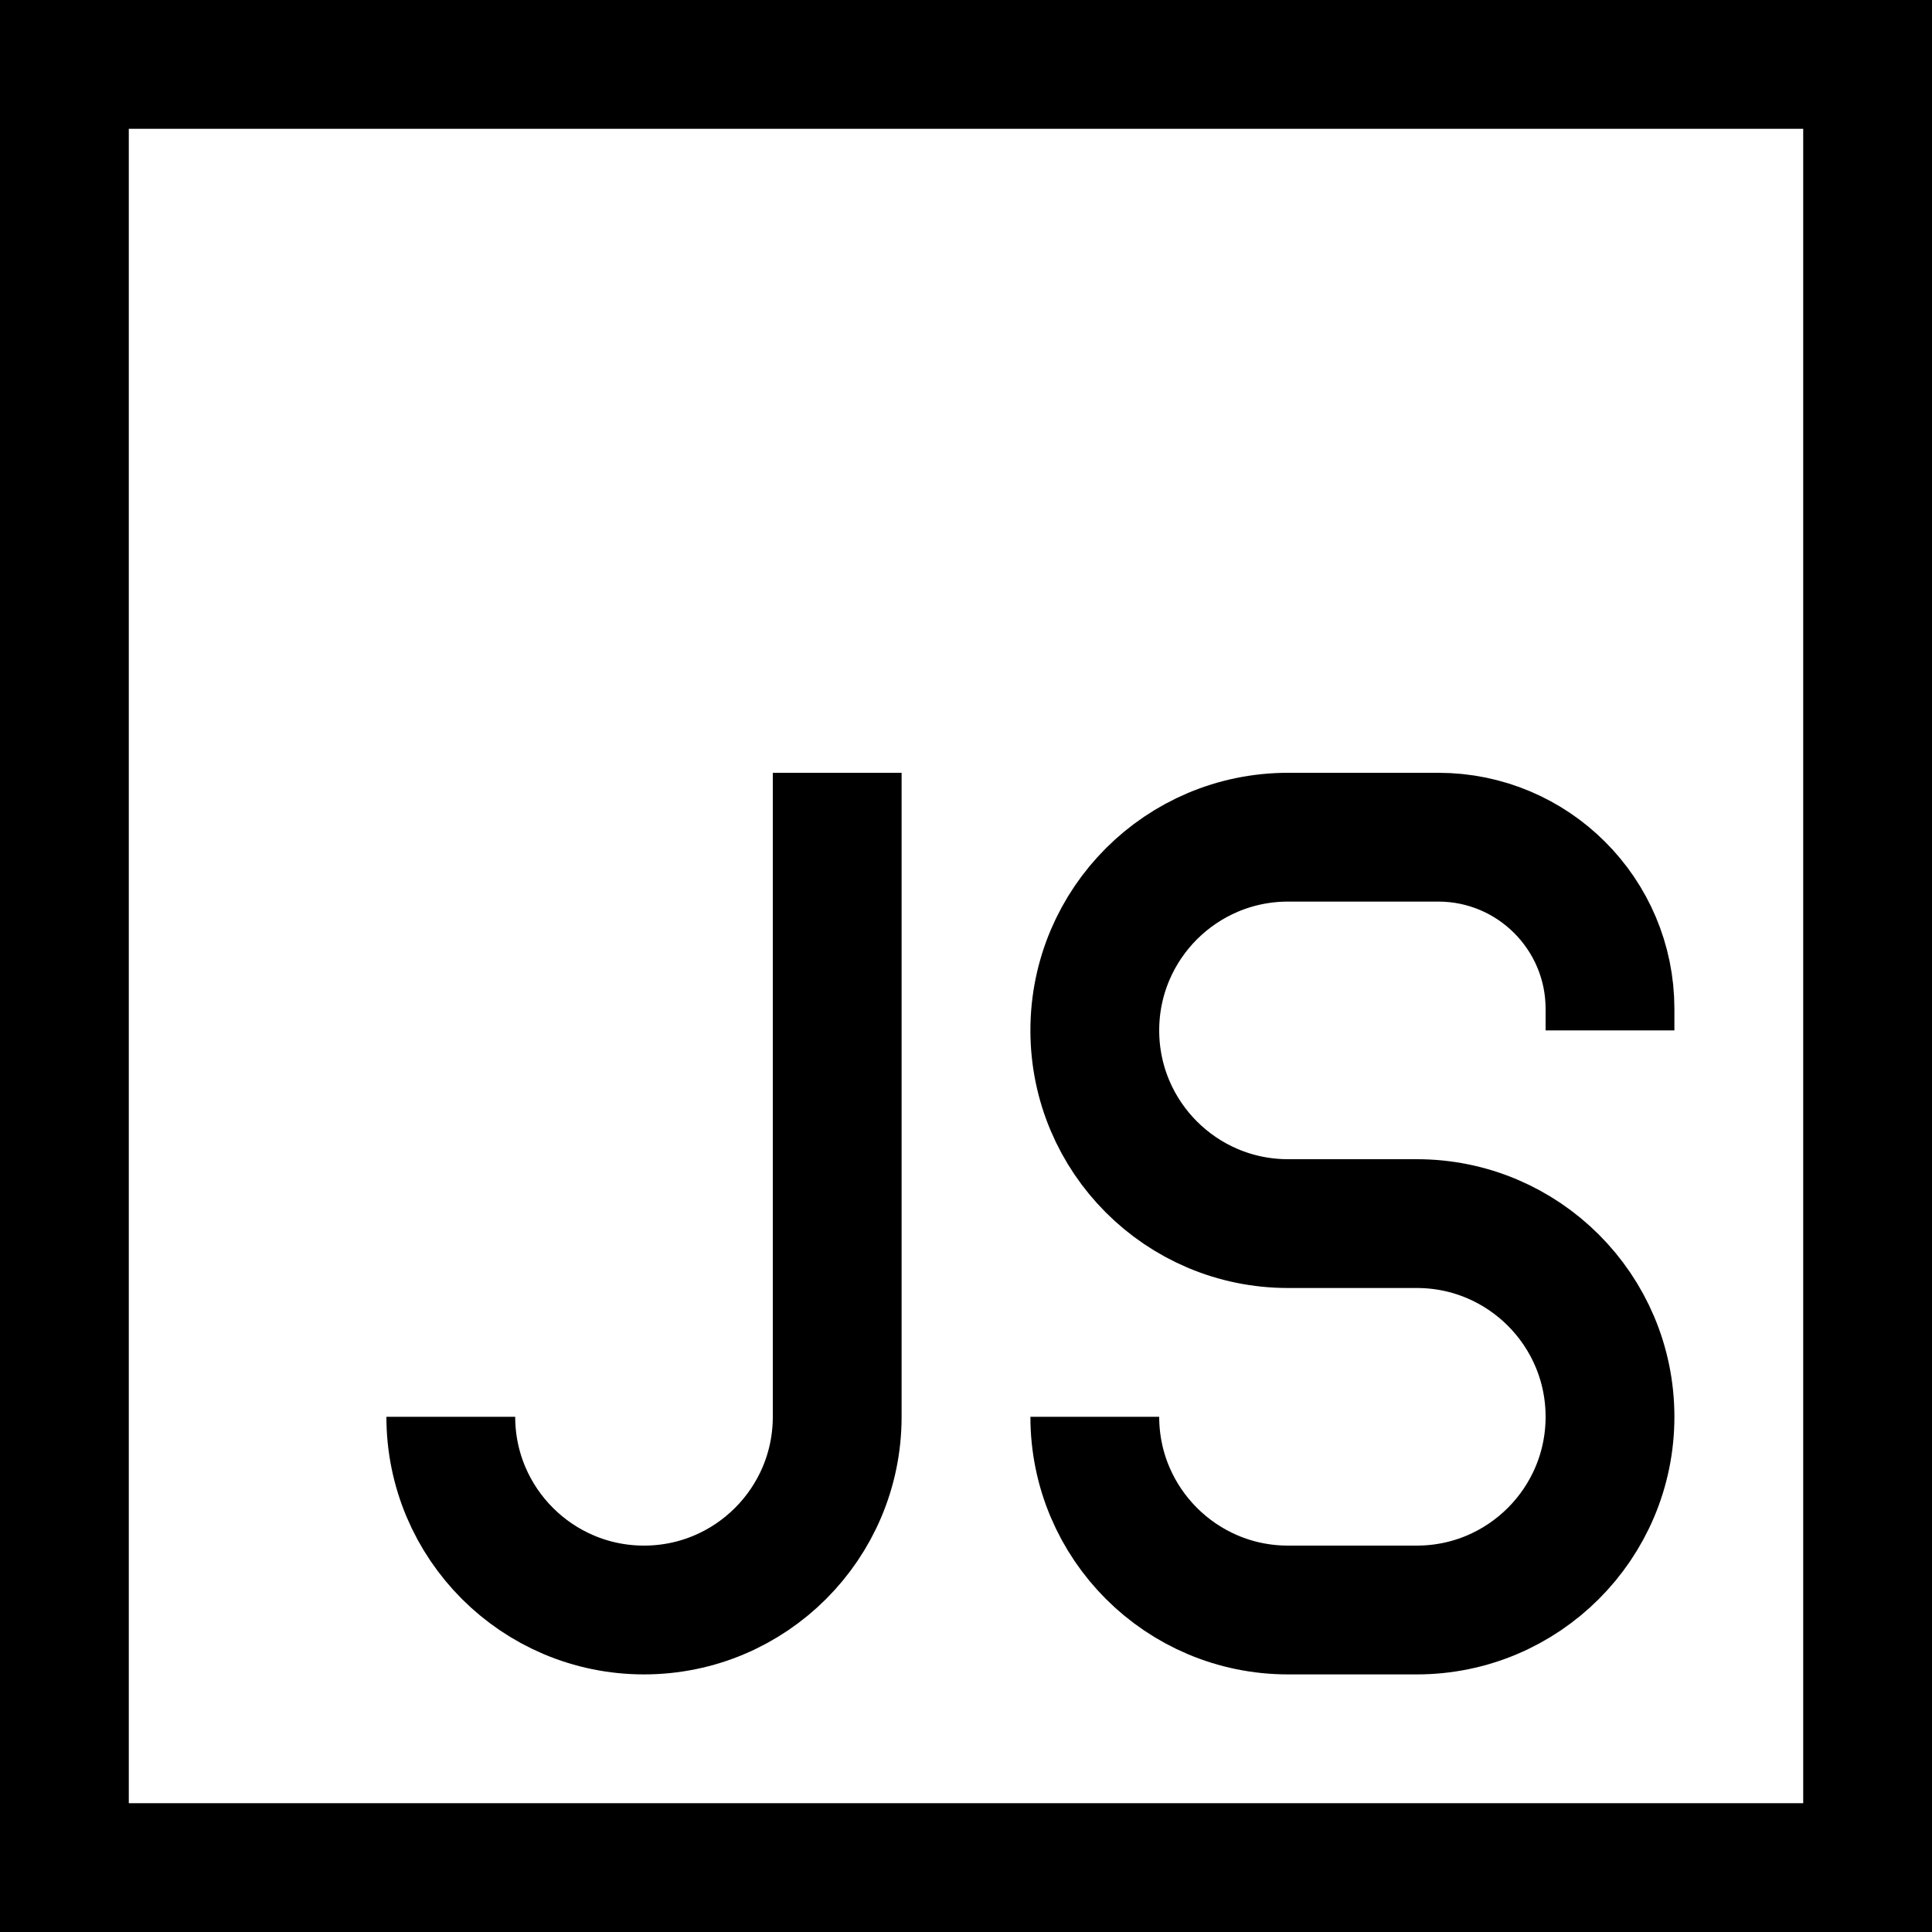
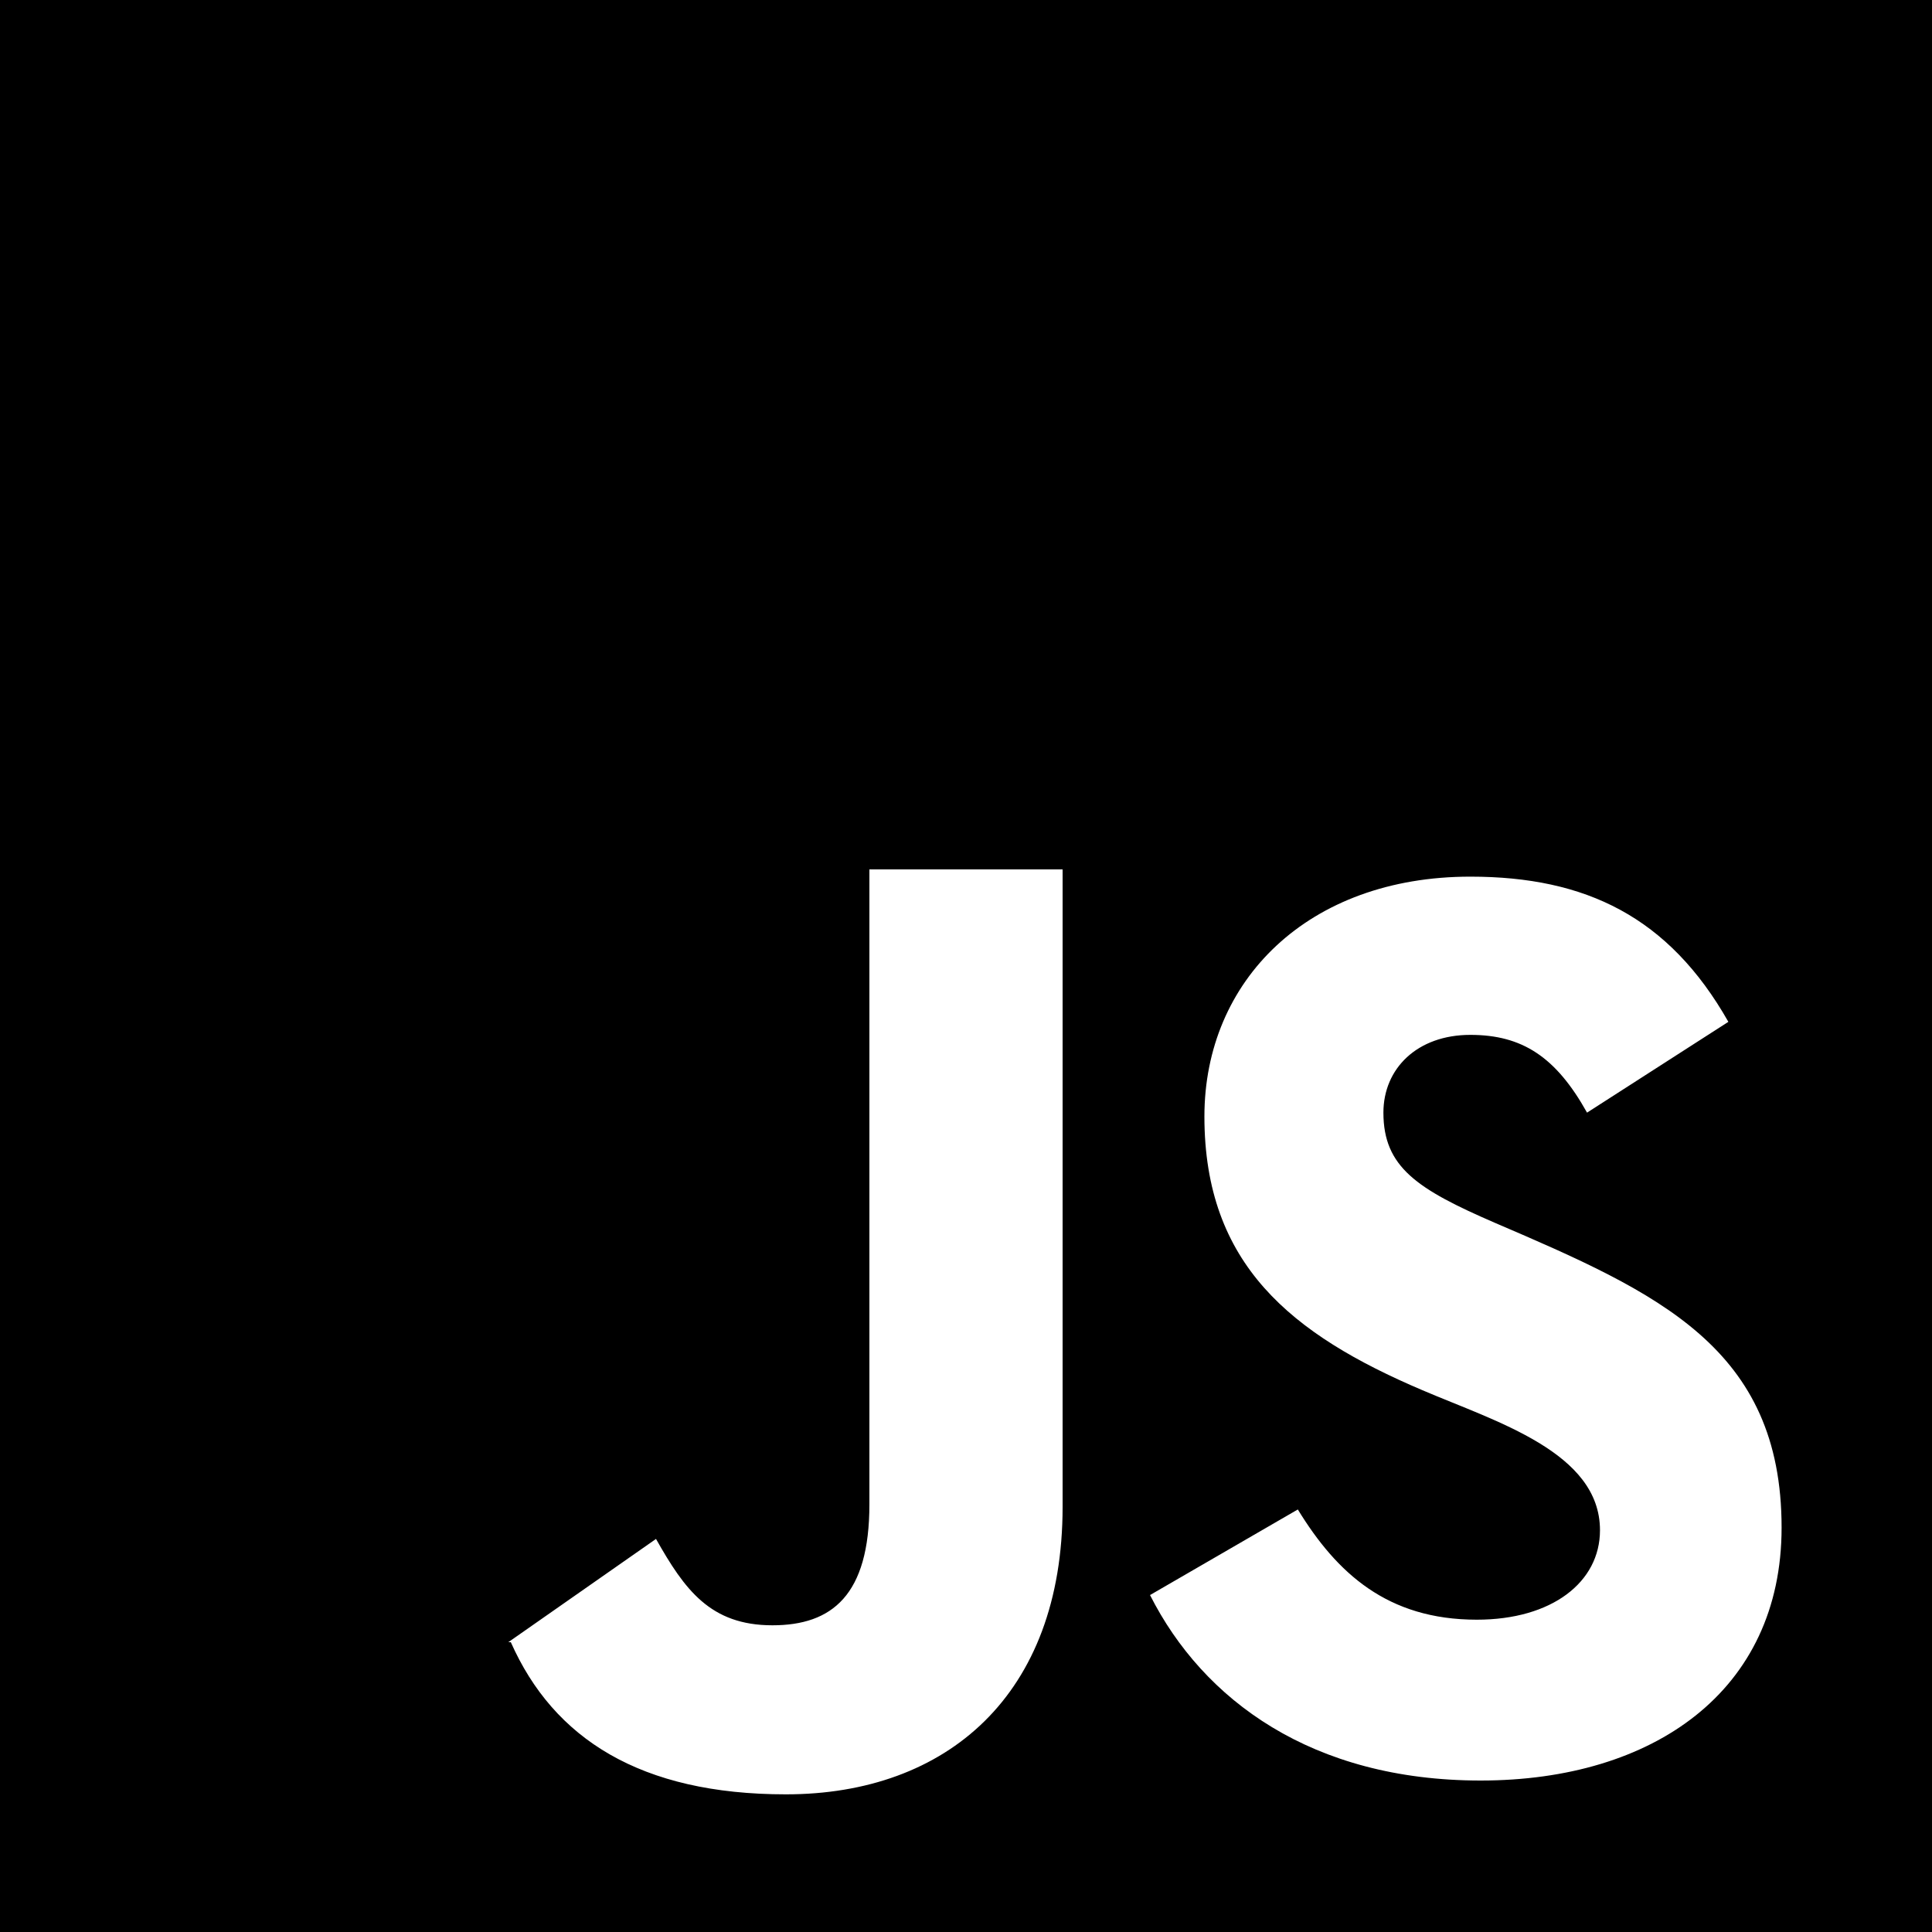
- <svg xmlns="http://www.w3.org/2000/svg" width="800px" height="800px" viewBox="0 0 15 15" fill="none">
-   <path d="M12.5 8V7.833C12.5 7.097 11.903 6.5 11.167 6.5H10C9.172 6.5 8.5 7.172 8.5 8C8.5 8.828 9.172 9.5 10 9.5H11C11.828 9.5 12.5 10.172 12.5 11C12.5 11.828 11.828 12.5 11 12.5H10C9.172 12.5 8.5 11.828 8.5 11M6.5 6V11C6.5 11.828 5.828 12.5 5 12.5C4.172 12.5 3.5 11.828 3.5 11M0.5 0.5H14.5V14.5H0.5V0.5Z" stroke="currentColor" />
+ <svg xmlns="http://www.w3.org/2000/svg" width="800px" height="800px" viewBox="0 0 20 20" version="1.1">
+   <defs>
+ 
+ </defs>
+   <g id="Page-1" stroke="none" stroke-width="1" fill="none" fill-rule="evenodd">
+     <g id="Dribbble-Light-Preview" transform="translate(-420, -7479)" fill="currentColor">
+       <g id="icons" transform="translate(56, 160)">
+         <path d="M379.328,7337.432 C377.583,7337.432 376.455,7336.6 375.905,7335.512 L375.905,7335.512 L377.435,7334.626 C377.838,7335.284 378.361,7335.767 379.288,7335.767 C380.066,7335.767 380.563,7335.378 380.563,7334.841 C380.563,7334.033 379.485,7333.717 378.724,7333.391 C377.368,7332.814 376.468,7332.089 376.468,7330.558 C376.468,7329.149 377.542,7328.075 379.221,7328.075 C380.415,7328.075 381.275,7328.491 381.892,7329.578 L380.429,7330.518 C380.107,7329.941 379.758,7329.713 379.221,7329.713 C378.67,7329.713 378.321,7330.062 378.321,7330.518 C378.321,7331.082 378.67,7331.31 379.476,7331.659 C381.165,7332.383 382.443,7332.952 382.443,7334.814 C382.443,7336.506 381.114,7337.432 379.328,7337.432 L379.328,7337.432 Z M375,7334.599 C375,7336.546 373.801,7337.575 372.136,7337.575 C370.632,7337.575 369.731,7337 369.288,7336 L369.273,7336 L369.266,7336 L369.262,7336 L370.791,7334.931 C371.086,7335.454 371.352,7335.825 371.996,7335.825 C372.614,7335.825 373,7335.512 373,7334.573 L373,7328 L375,7328 L375,7334.599 Z M364,7339 L384,7339 L384,7319 L364,7319 L364,7339 Z" id="javascript-[#155]">
+ 
+ </path>
+       </g>
+     </g>
+   </g>
</svg>
